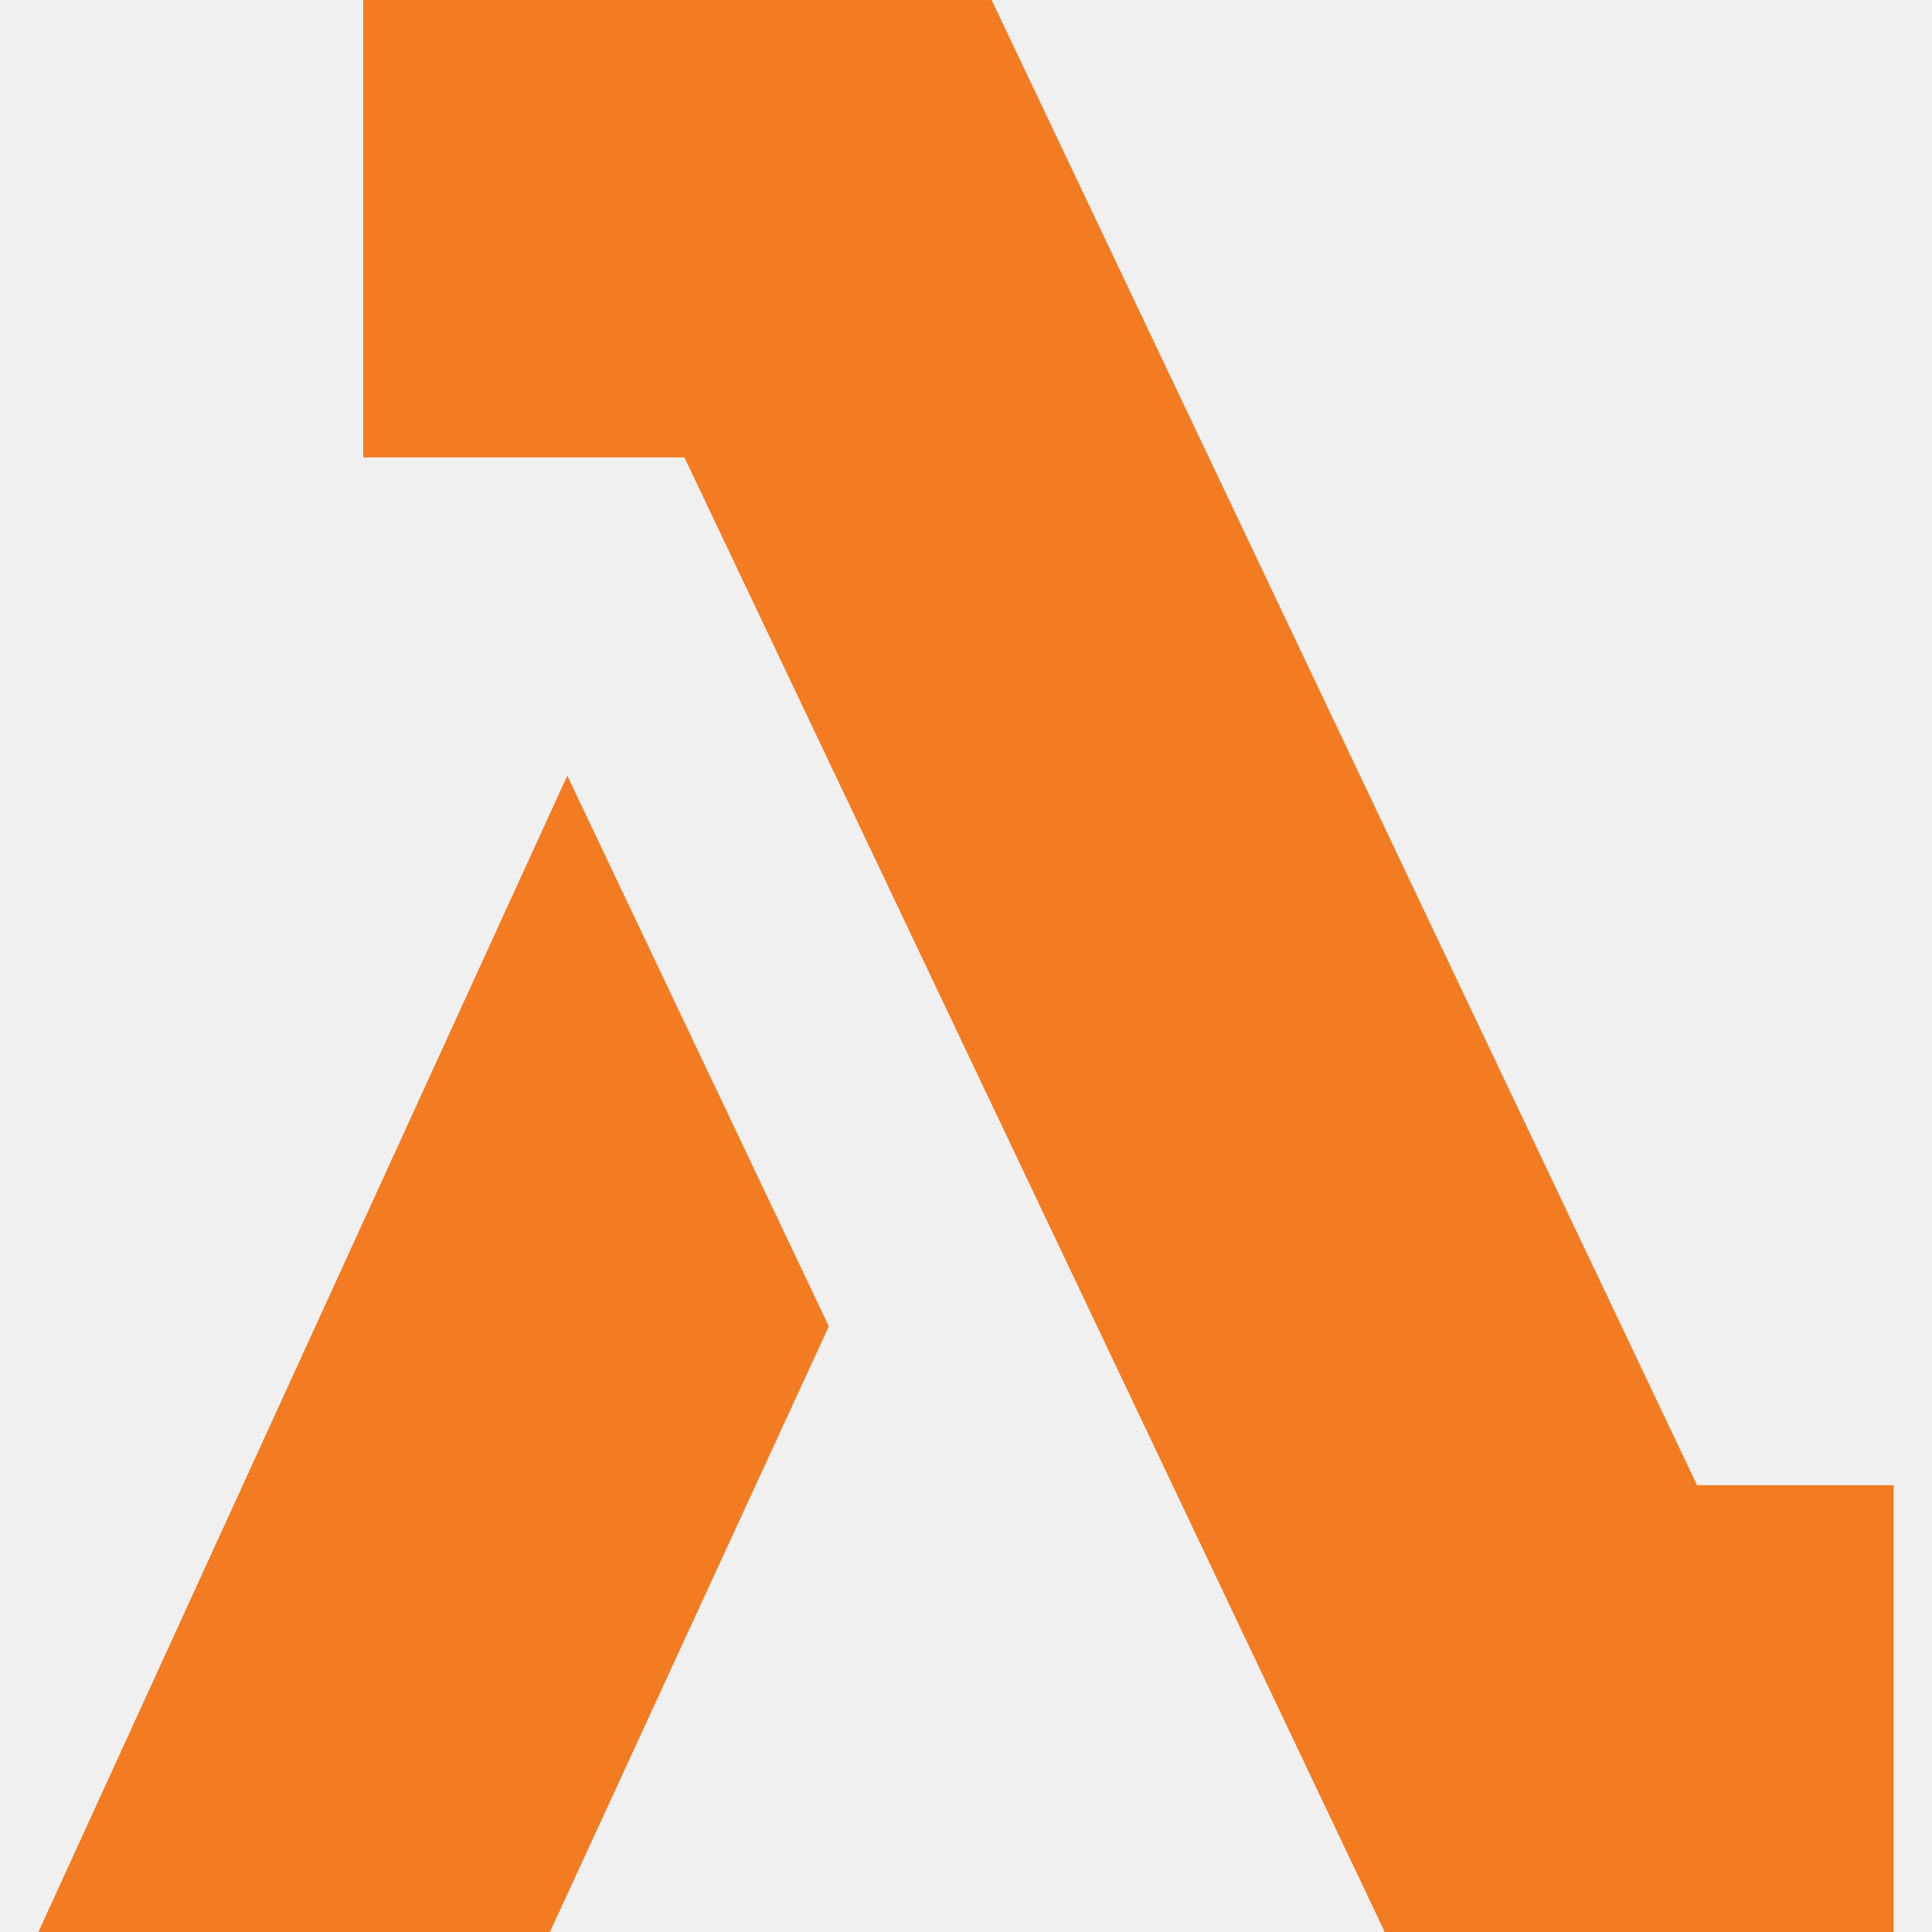
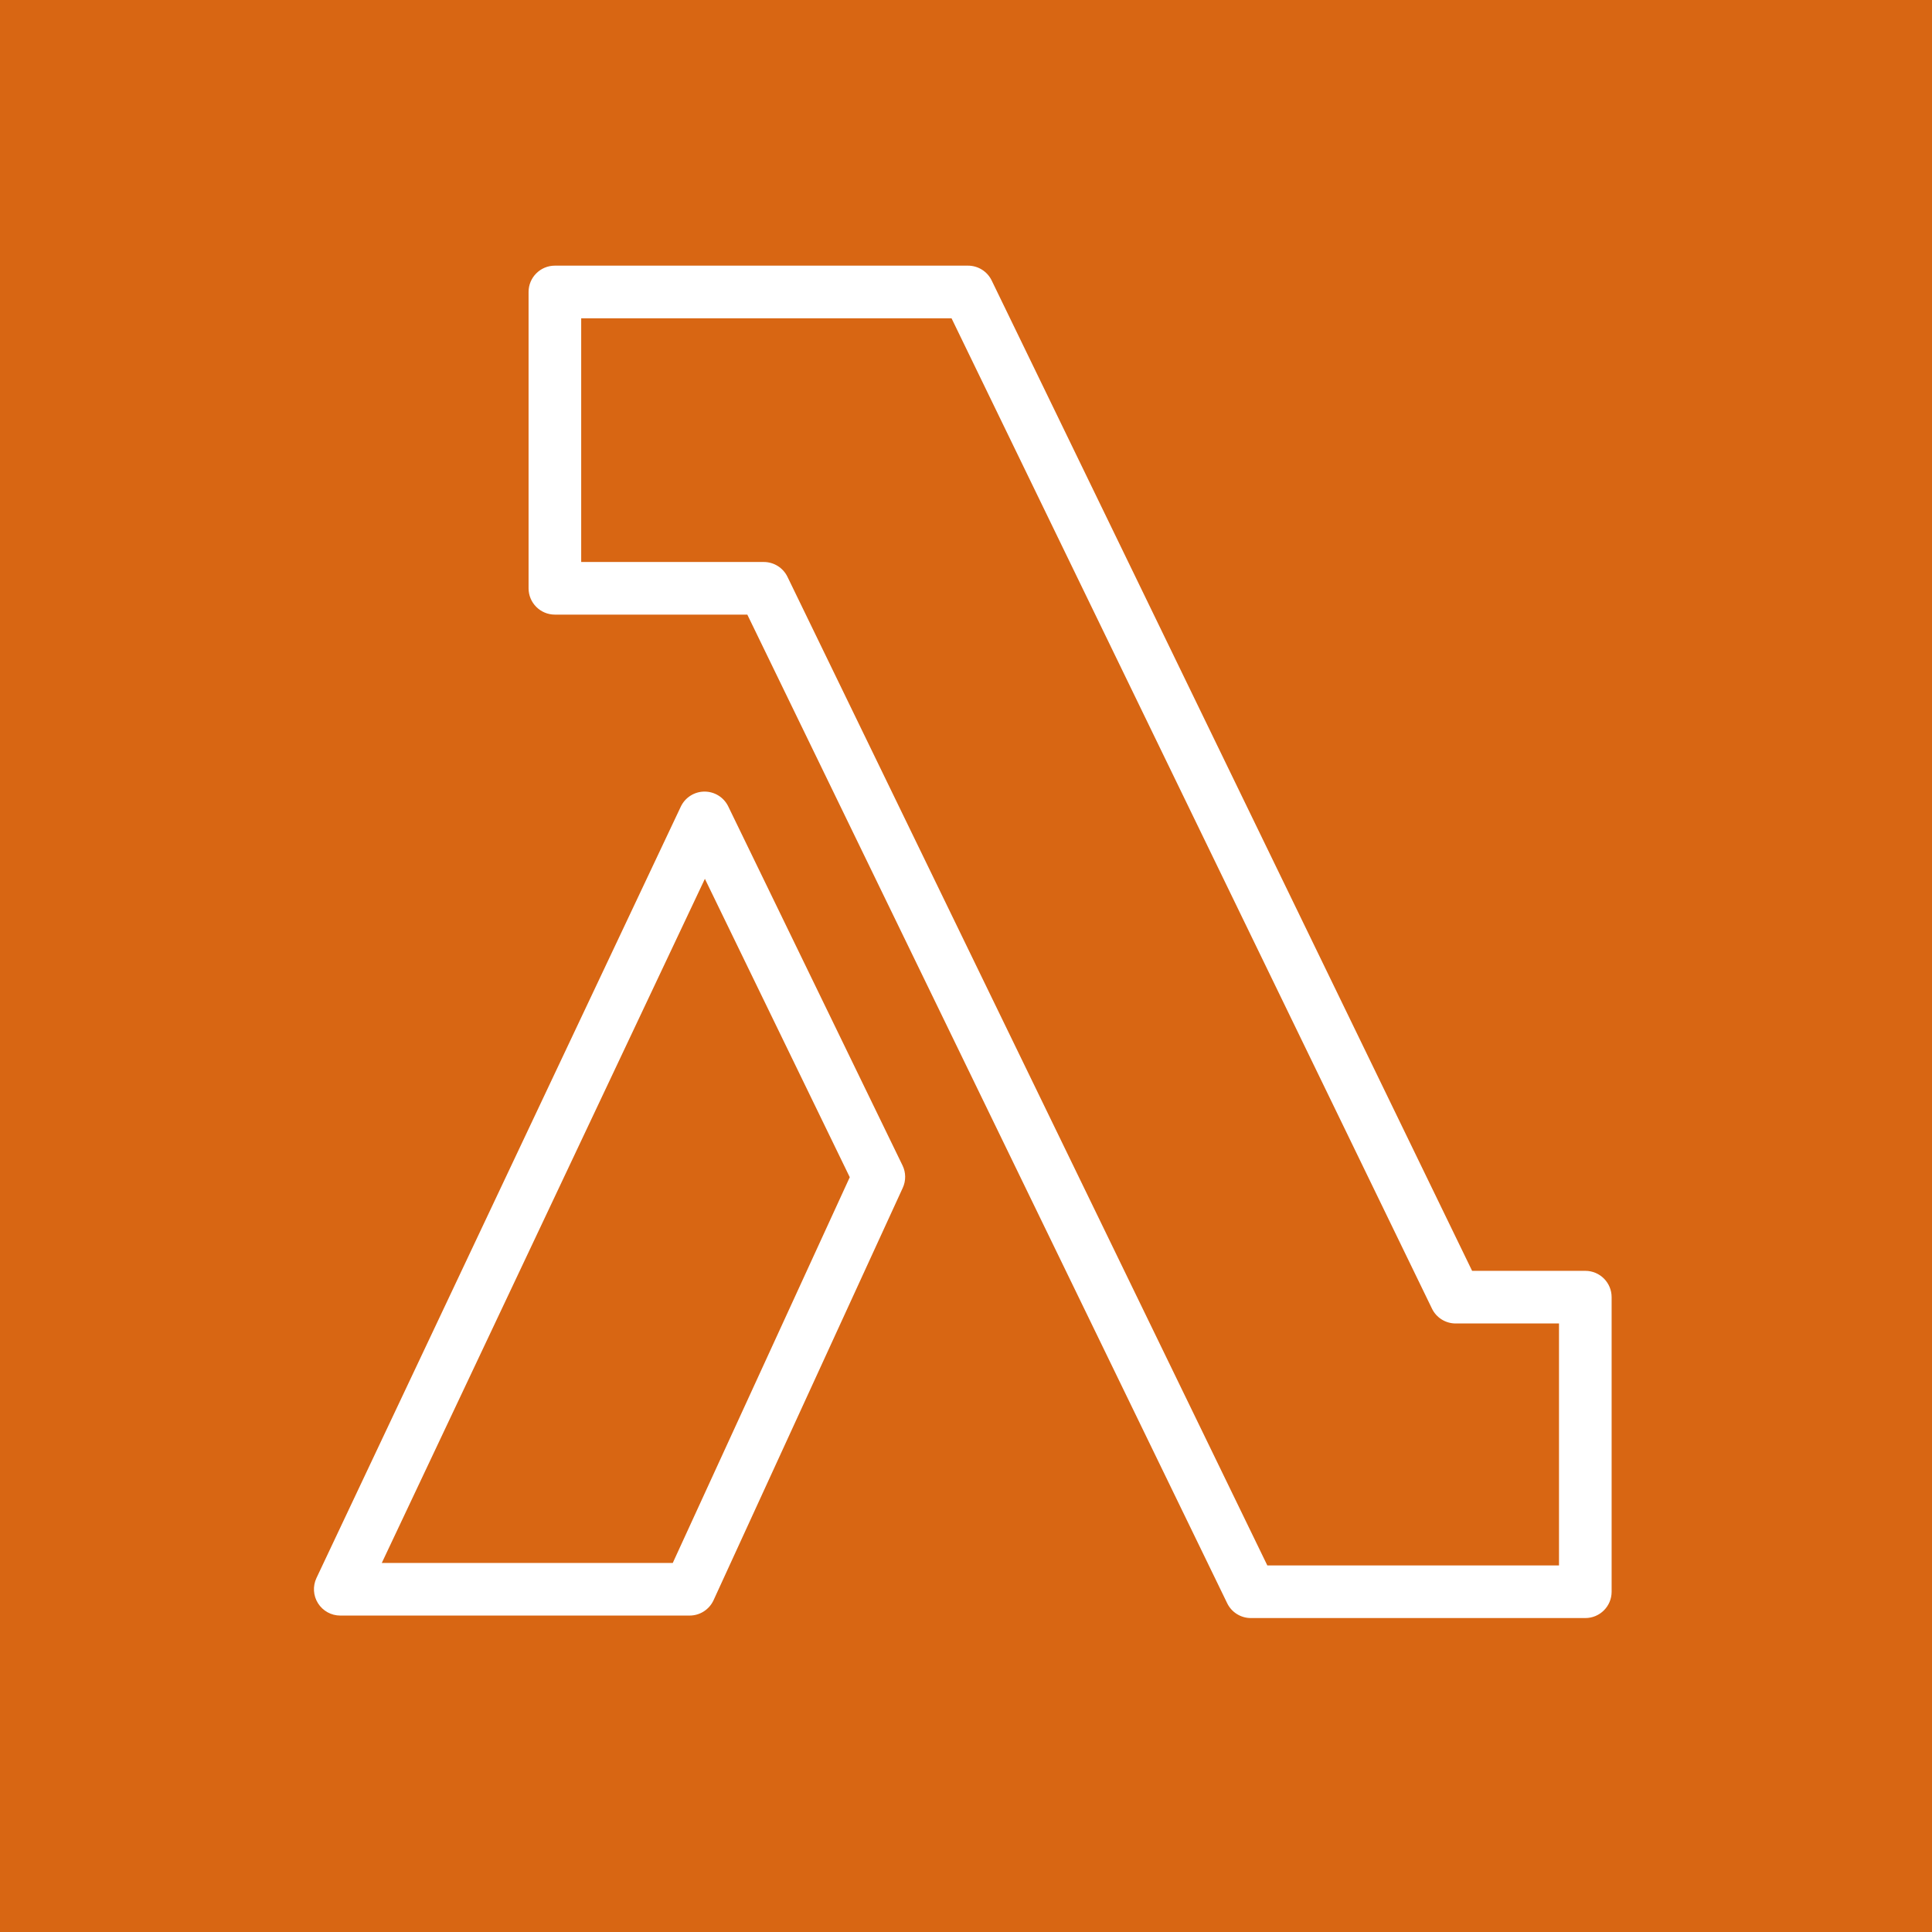
<svg xmlns="http://www.w3.org/2000/svg" viewBox="0 0 80 80">
-   <path d="M28.34 18.94l29 61.06h21.07V61.5h-8.14L41.06 0H15.04v18.94h13.3zM22.77 80l11.55-25.08-10.83-22.8L1.59 80h21.18z" fill="#f37b21" />
+   <rect width="100%" height="100%" fill="#D86613" />
+   <path fill-rule="evenodd" clip-rule="evenodd" d="M21.887 12.089C21.887 11.488 22.375 11 22.977 11H40.083C40.5 11 40.881 11.238 41.063 11.614L60.957 52.623H65.645C66.247 52.623 66.734 53.111 66.734 53.713V65.91C66.734 66.512 66.247 67 65.645 67H51.795C51.378 67 50.997 66.762 50.815 66.386L30.945 25.45H22.977C22.375 25.45 21.887 24.962 21.887 24.36V12.089ZM24.066 13.179V23.271H31.627C32.044 23.271 32.425 23.509 32.607 23.884L52.477 64.821H64.555V54.802H60.275C59.858 54.802 59.477 54.564 59.295 54.188L39.401 13.179H24.066ZM29.169 32.778C29.588 32.776 29.972 33.014 30.155 33.392L37.371 48.257C37.514 48.55 37.517 48.891 37.381 49.187L29.547 66.261C29.369 66.648 28.982 66.897 28.556 66.897H14.089C13.716 66.897 13.369 66.705 13.169 66.39C12.969 66.075 12.945 65.679 13.104 65.342L28.19 33.402C28.369 33.023 28.75 32.78 29.169 32.778ZM29.188 36.39L15.809 64.718H27.858L35.187 48.746L29.188 36.39Z" fill="white" />
</svg>
